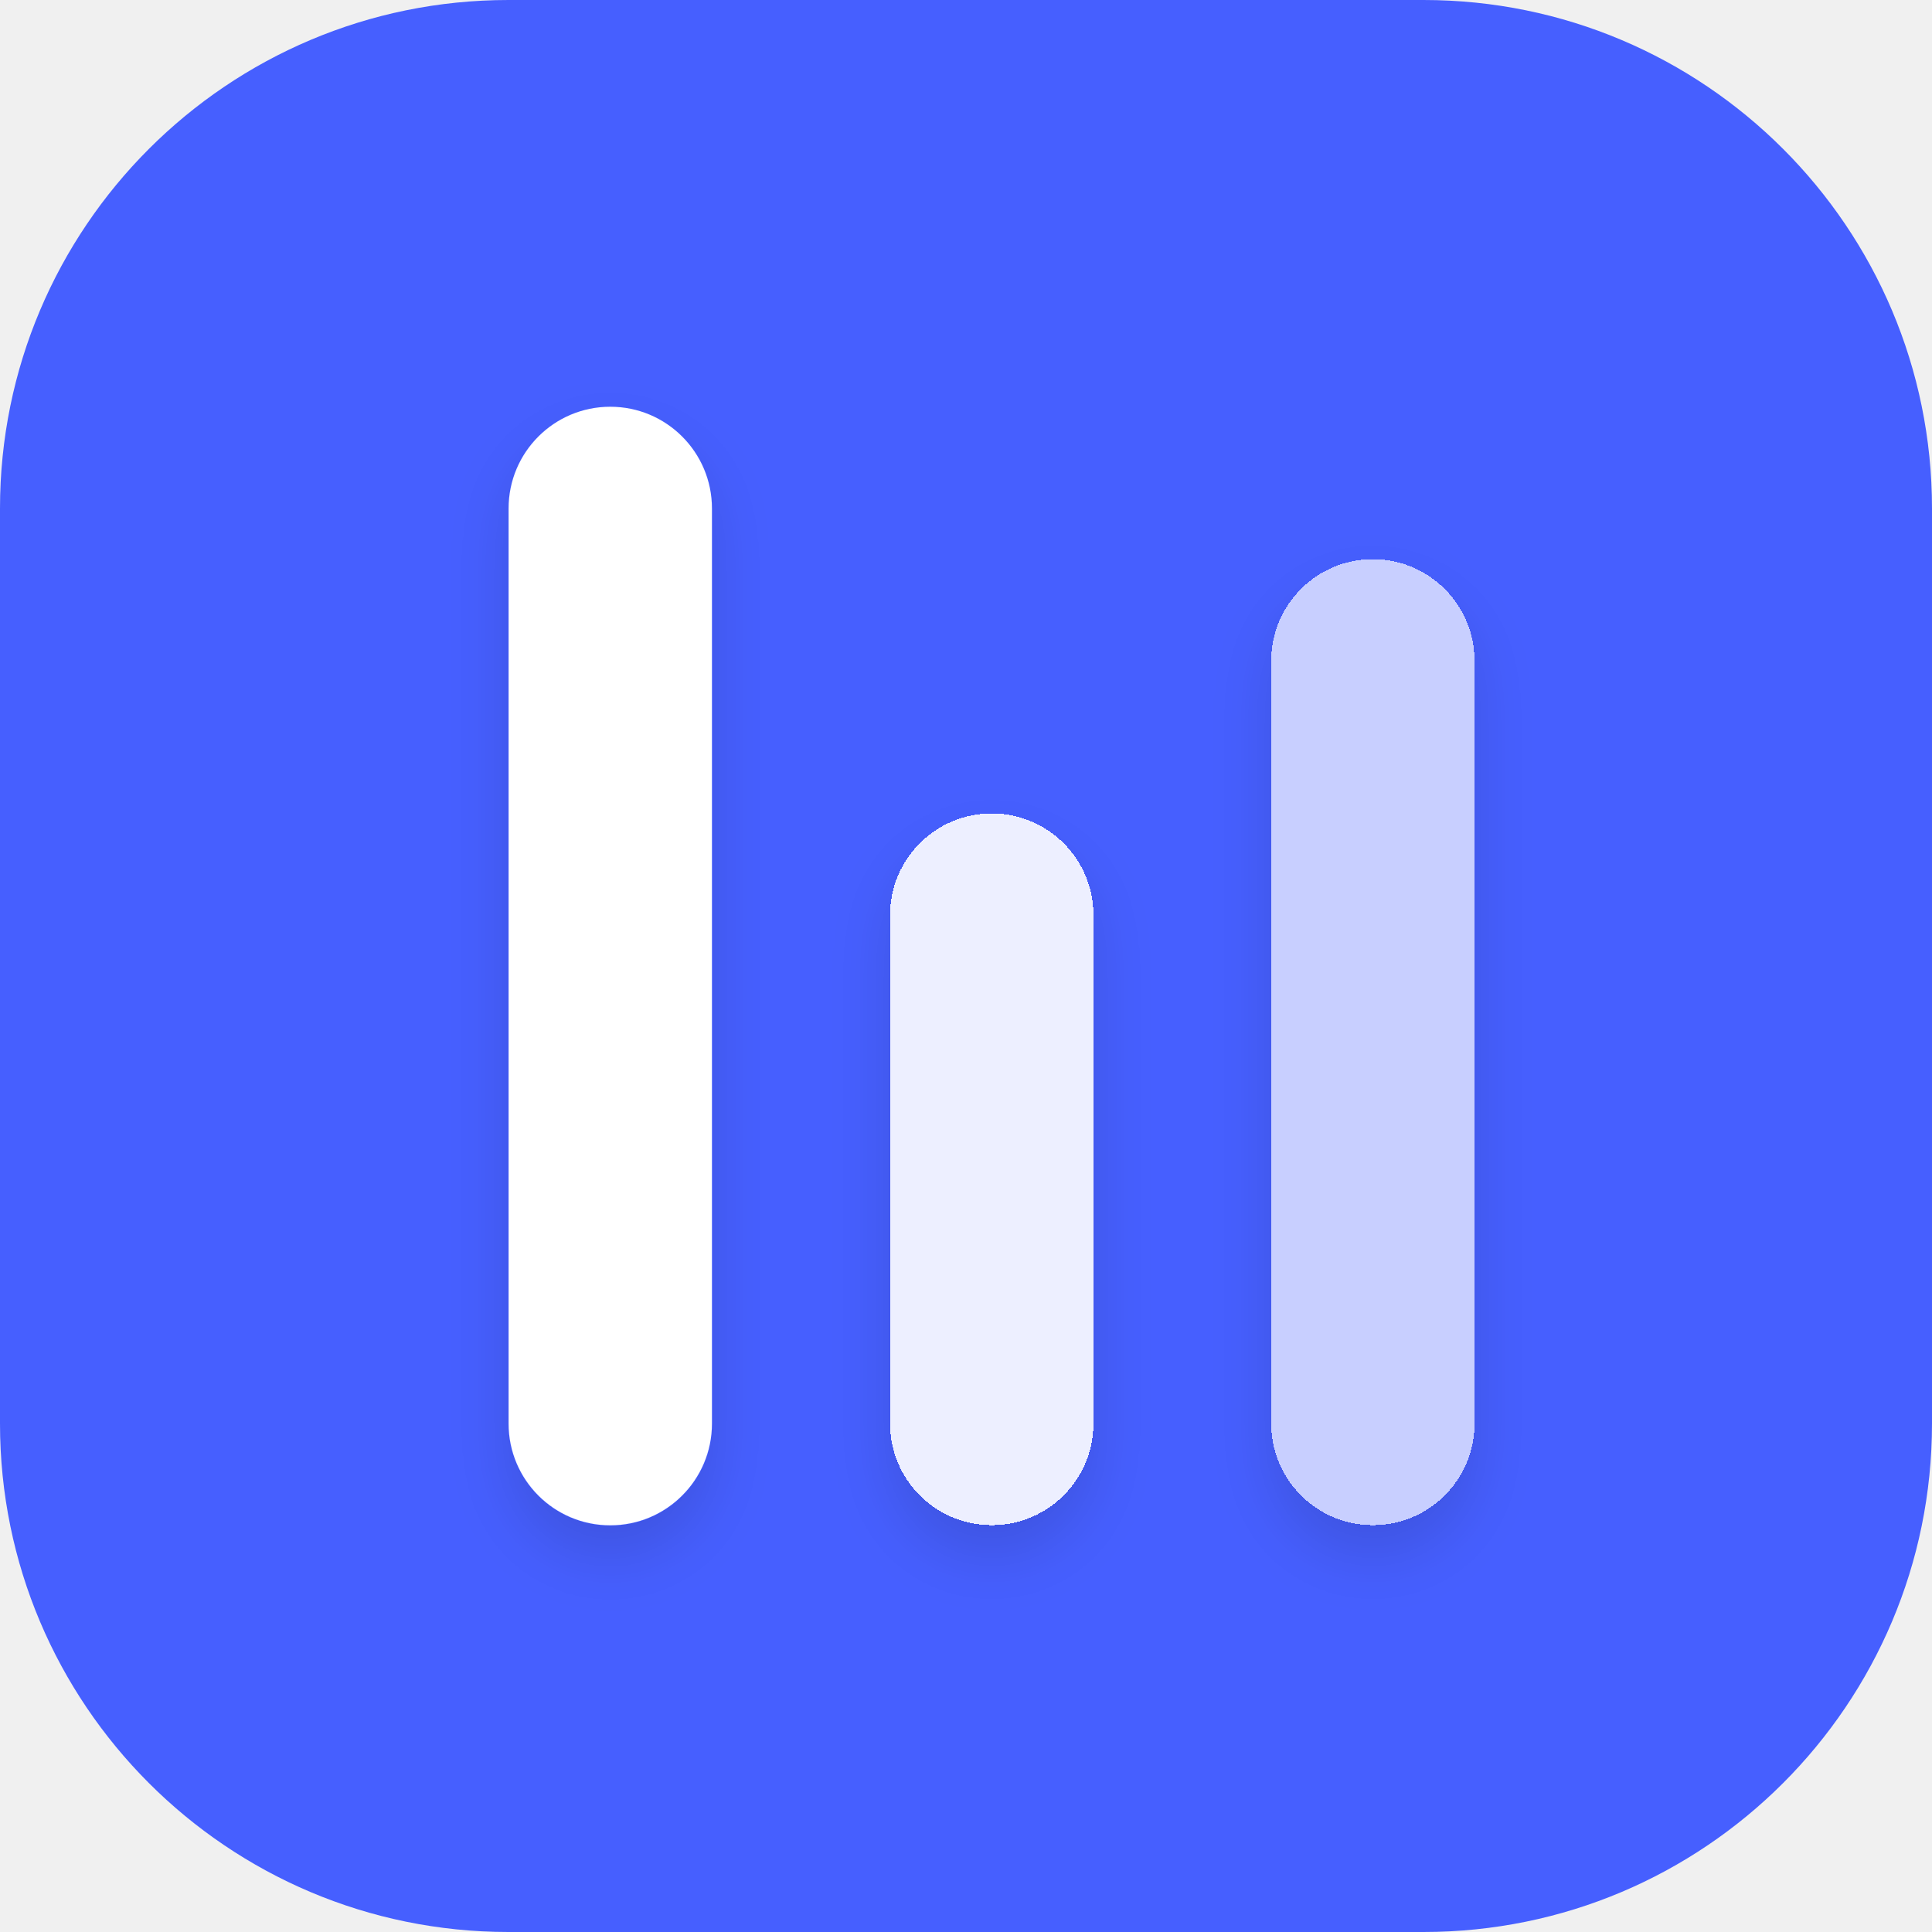
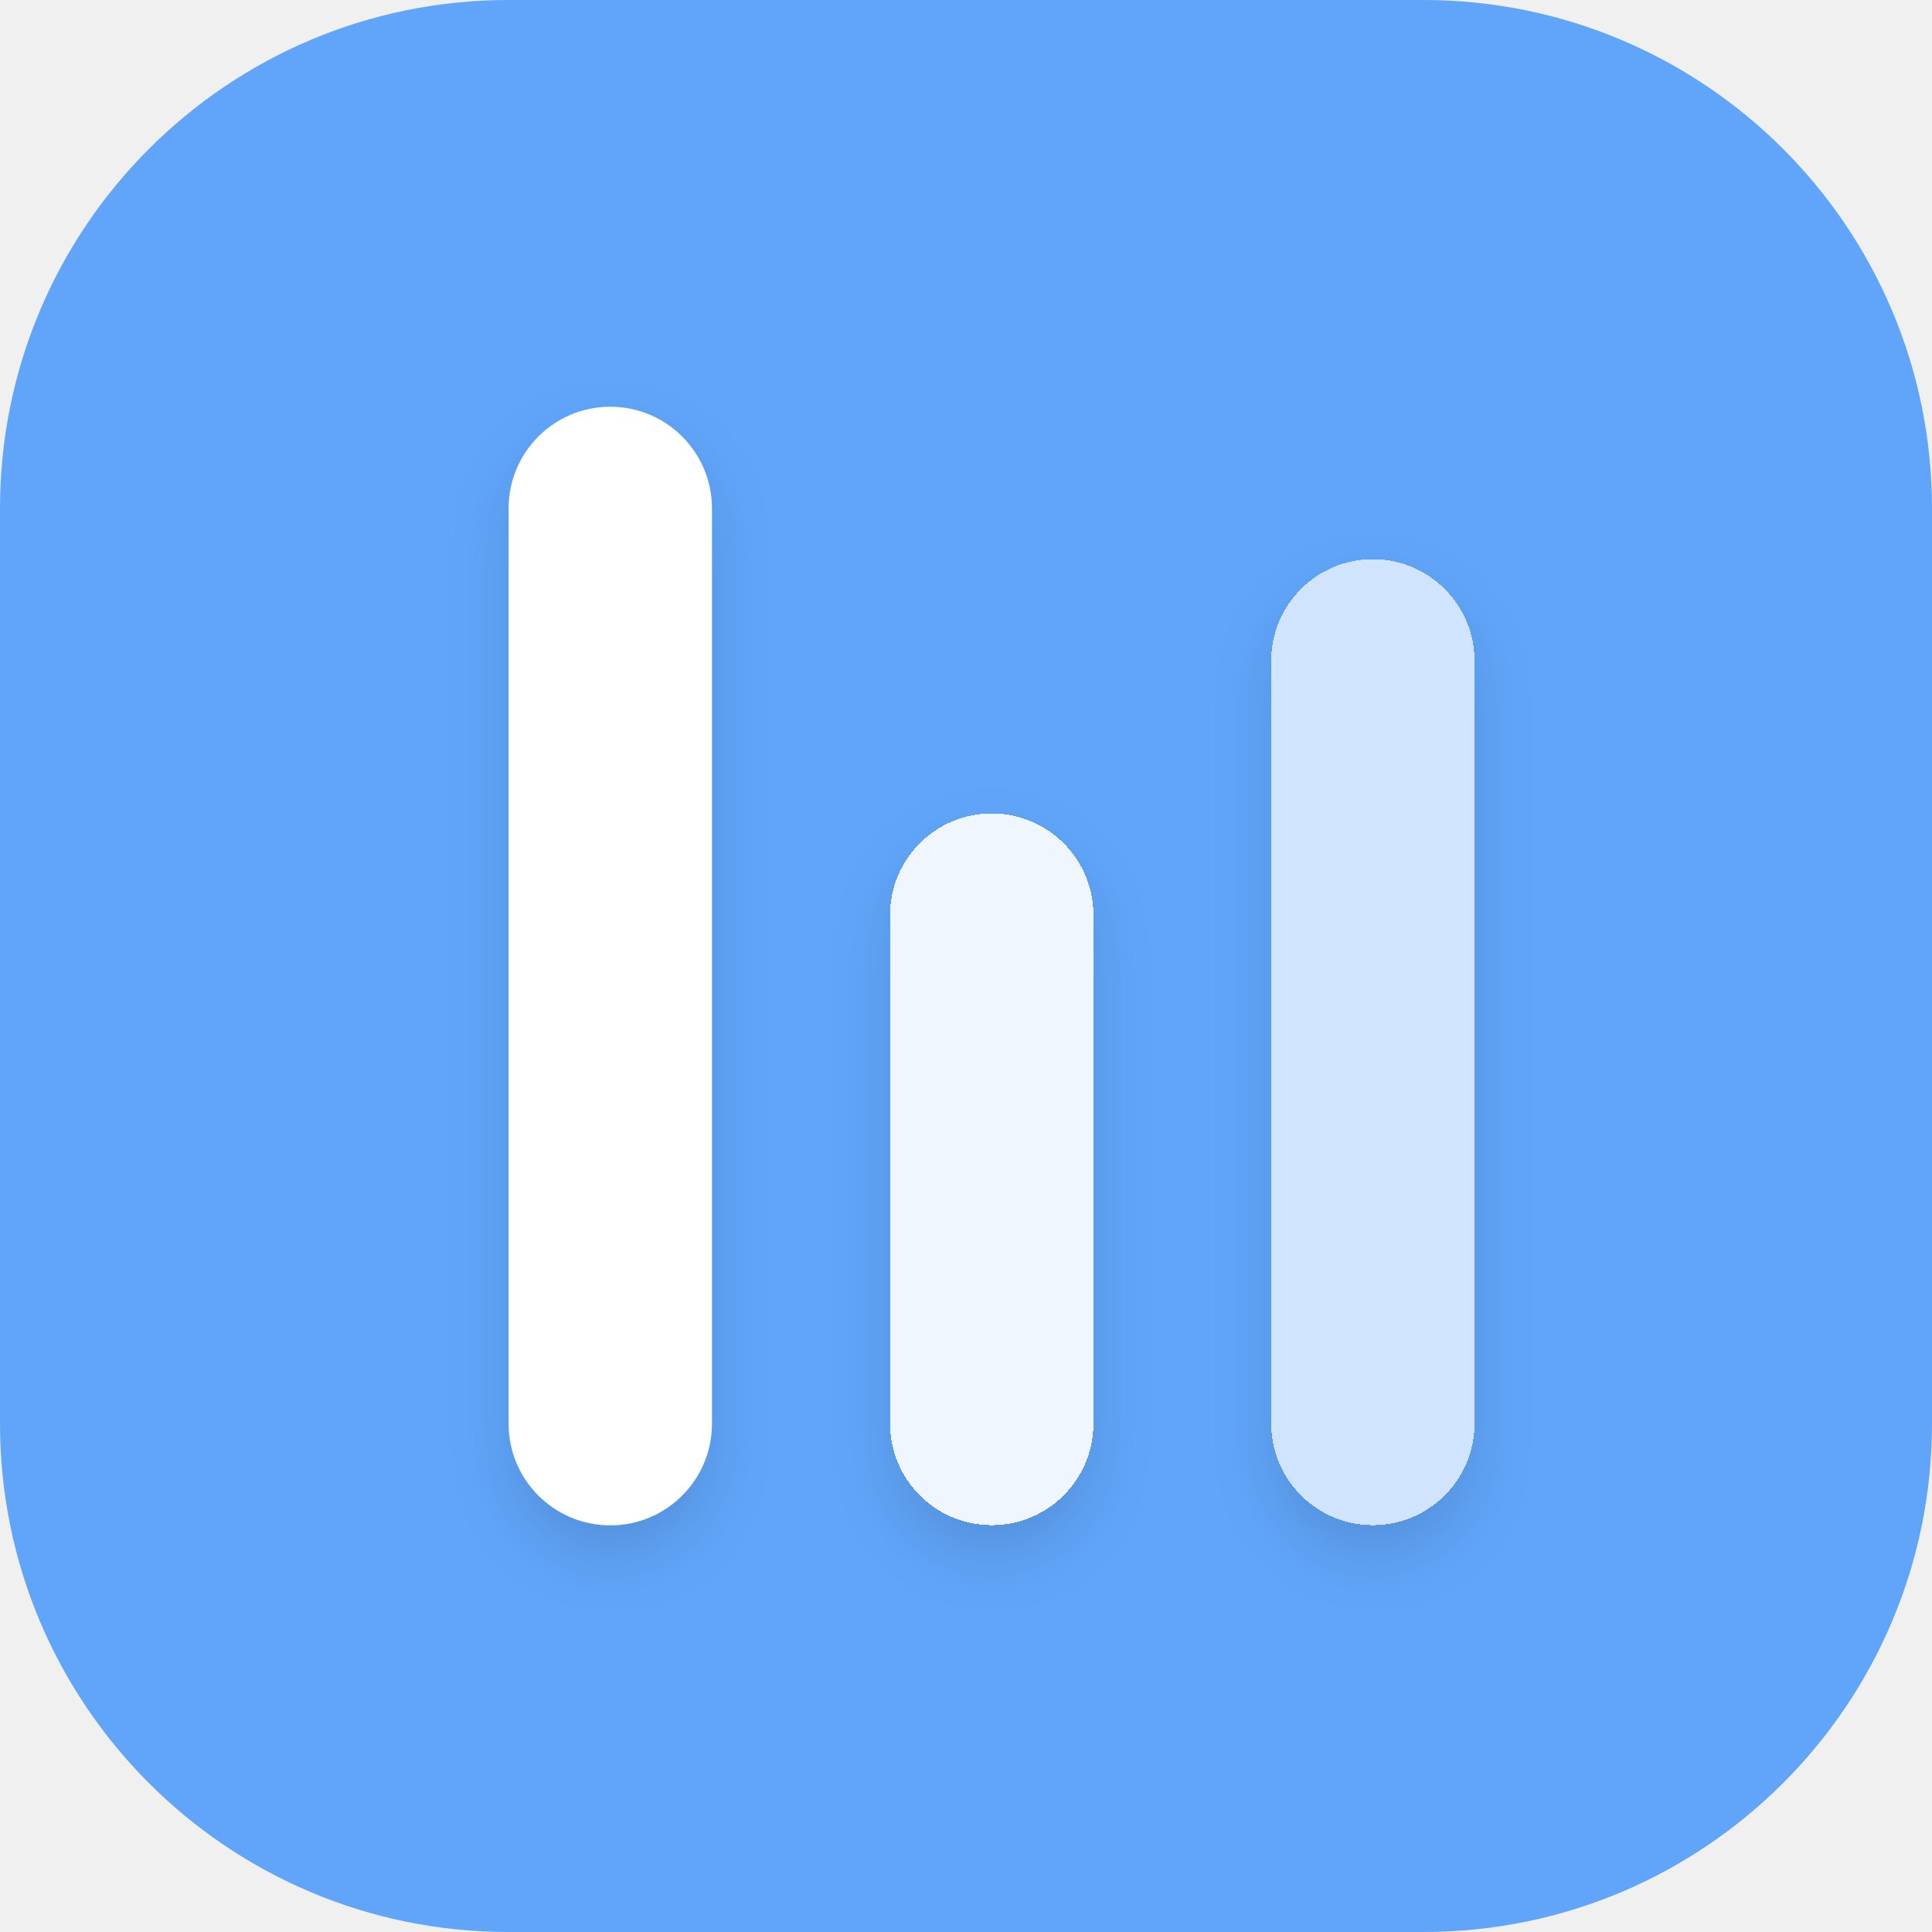
<svg xmlns="http://www.w3.org/2000/svg" width="32" height="32" viewBox="0 0 32 32" fill="none">
-   <path d="M0 8.421C0 3.77 3.77 0 8.421 0H23.579C28.23 0 32 3.77 32 8.421V23.579C32 28.23 28.23 32 23.579 32H8.421C3.77 32 0 28.23 0 23.579V8.421Z" fill="#465FFF" />
+   <path d="M0 8.421C0 3.77 3.77 0 8.421 0H23.579C28.23 0 32 3.77 32 8.421V23.579C32 28.23 28.23 32 23.579 32H8.421C3.77 32 0 28.23 0 23.579V8.421Z" fill="#60A5FA" />
  <g filter="url(#filter0_d_1884_16361)">
    <path d="M8.424 8.422C8.424 7.491 9.178 6.737 10.108 6.737C11.038 6.737 11.792 7.491 11.792 8.422V23.579C11.792 24.51 11.038 25.264 10.108 25.264C9.178 25.264 8.424 24.51 8.424 23.579V8.422Z" fill="white" />
  </g>
  <g filter="url(#filter1_d_1884_16361)">
    <path d="M14.742 15.157C14.742 14.227 15.496 13.473 16.426 13.473C17.357 13.473 18.111 14.227 18.111 15.157V23.578C18.111 24.508 17.357 25.262 16.426 25.262C15.496 25.262 14.742 24.508 14.742 23.578V15.157Z" fill="white" fill-opacity="0.9" shape-rendering="crispEdges" />
  </g>
  <g filter="url(#filter2_d_1884_16361)">
    <path d="M21.055 10.946C21.055 10.016 21.809 9.262 22.739 9.262C23.669 9.262 24.423 10.016 24.423 10.946V23.578C24.423 24.508 23.669 25.262 22.739 25.262C21.809 25.262 21.055 24.508 21.055 23.578V10.946Z" fill="white" fill-opacity="0.7" shape-rendering="crispEdges" />
  </g>
  <defs>
    <filter id="filter0_d_1884_16361" x="7.424" y="6.237" width="5.368" height="20.526" filterUnits="userSpaceOnUse" color-interpolation-filters="sRGB">
      <feFlood flood-opacity="0" result="BackgroundImageFix" />
      <feColorMatrix in="SourceAlpha" type="matrix" values="0 0 0 0 0 0 0 0 0 0 0 0 0 0 0 0 0 0 127 0" result="hardAlpha" />
      <feOffset dy="0.5" />
      <feGaussianBlur stdDeviation="0.5" />
      <feComposite in2="hardAlpha" operator="out" />
      <feColorMatrix type="matrix" values="0 0 0 0 0 0 0 0 0 0 0 0 0 0 0 0 0 0 0.12 0" />
      <feBlend mode="normal" in2="BackgroundImageFix" result="effect1_dropShadow_1884_16361" />
      <feBlend mode="normal" in="SourceGraphic" in2="effect1_dropShadow_1884_16361" result="shape" />
    </filter>
    <filter id="filter1_d_1884_16361" x="13.742" y="12.973" width="5.368" height="13.789" filterUnits="userSpaceOnUse" color-interpolation-filters="sRGB">
      <feFlood flood-opacity="0" result="BackgroundImageFix" />
      <feColorMatrix in="SourceAlpha" type="matrix" values="0 0 0 0 0 0 0 0 0 0 0 0 0 0 0 0 0 0 127 0" result="hardAlpha" />
      <feOffset dy="0.5" />
      <feGaussianBlur stdDeviation="0.5" />
      <feComposite in2="hardAlpha" operator="out" />
      <feColorMatrix type="matrix" values="0 0 0 0 0 0 0 0 0 0 0 0 0 0 0 0 0 0 0.12 0" />
      <feBlend mode="normal" in2="BackgroundImageFix" result="effect1_dropShadow_1884_16361" />
      <feBlend mode="normal" in="SourceGraphic" in2="effect1_dropShadow_1884_16361" result="shape" />
    </filter>
    <filter id="filter2_d_1884_16361" x="20.055" y="8.762" width="5.368" height="18" filterUnits="userSpaceOnUse" color-interpolation-filters="sRGB">
      <feFlood flood-opacity="0" result="BackgroundImageFix" />
      <feColorMatrix in="SourceAlpha" type="matrix" values="0 0 0 0 0 0 0 0 0 0 0 0 0 0 0 0 0 0 127 0" result="hardAlpha" />
      <feOffset dy="0.5" />
      <feGaussianBlur stdDeviation="0.5" />
      <feComposite in2="hardAlpha" operator="out" />
      <feColorMatrix type="matrix" values="0 0 0 0 0 0 0 0 0 0 0 0 0 0 0 0 0 0 0.12 0" />
      <feBlend mode="normal" in2="BackgroundImageFix" result="effect1_dropShadow_1884_16361" />
      <feBlend mode="normal" in="SourceGraphic" in2="effect1_dropShadow_1884_16361" result="shape" />
    </filter>
  </defs>
</svg>
